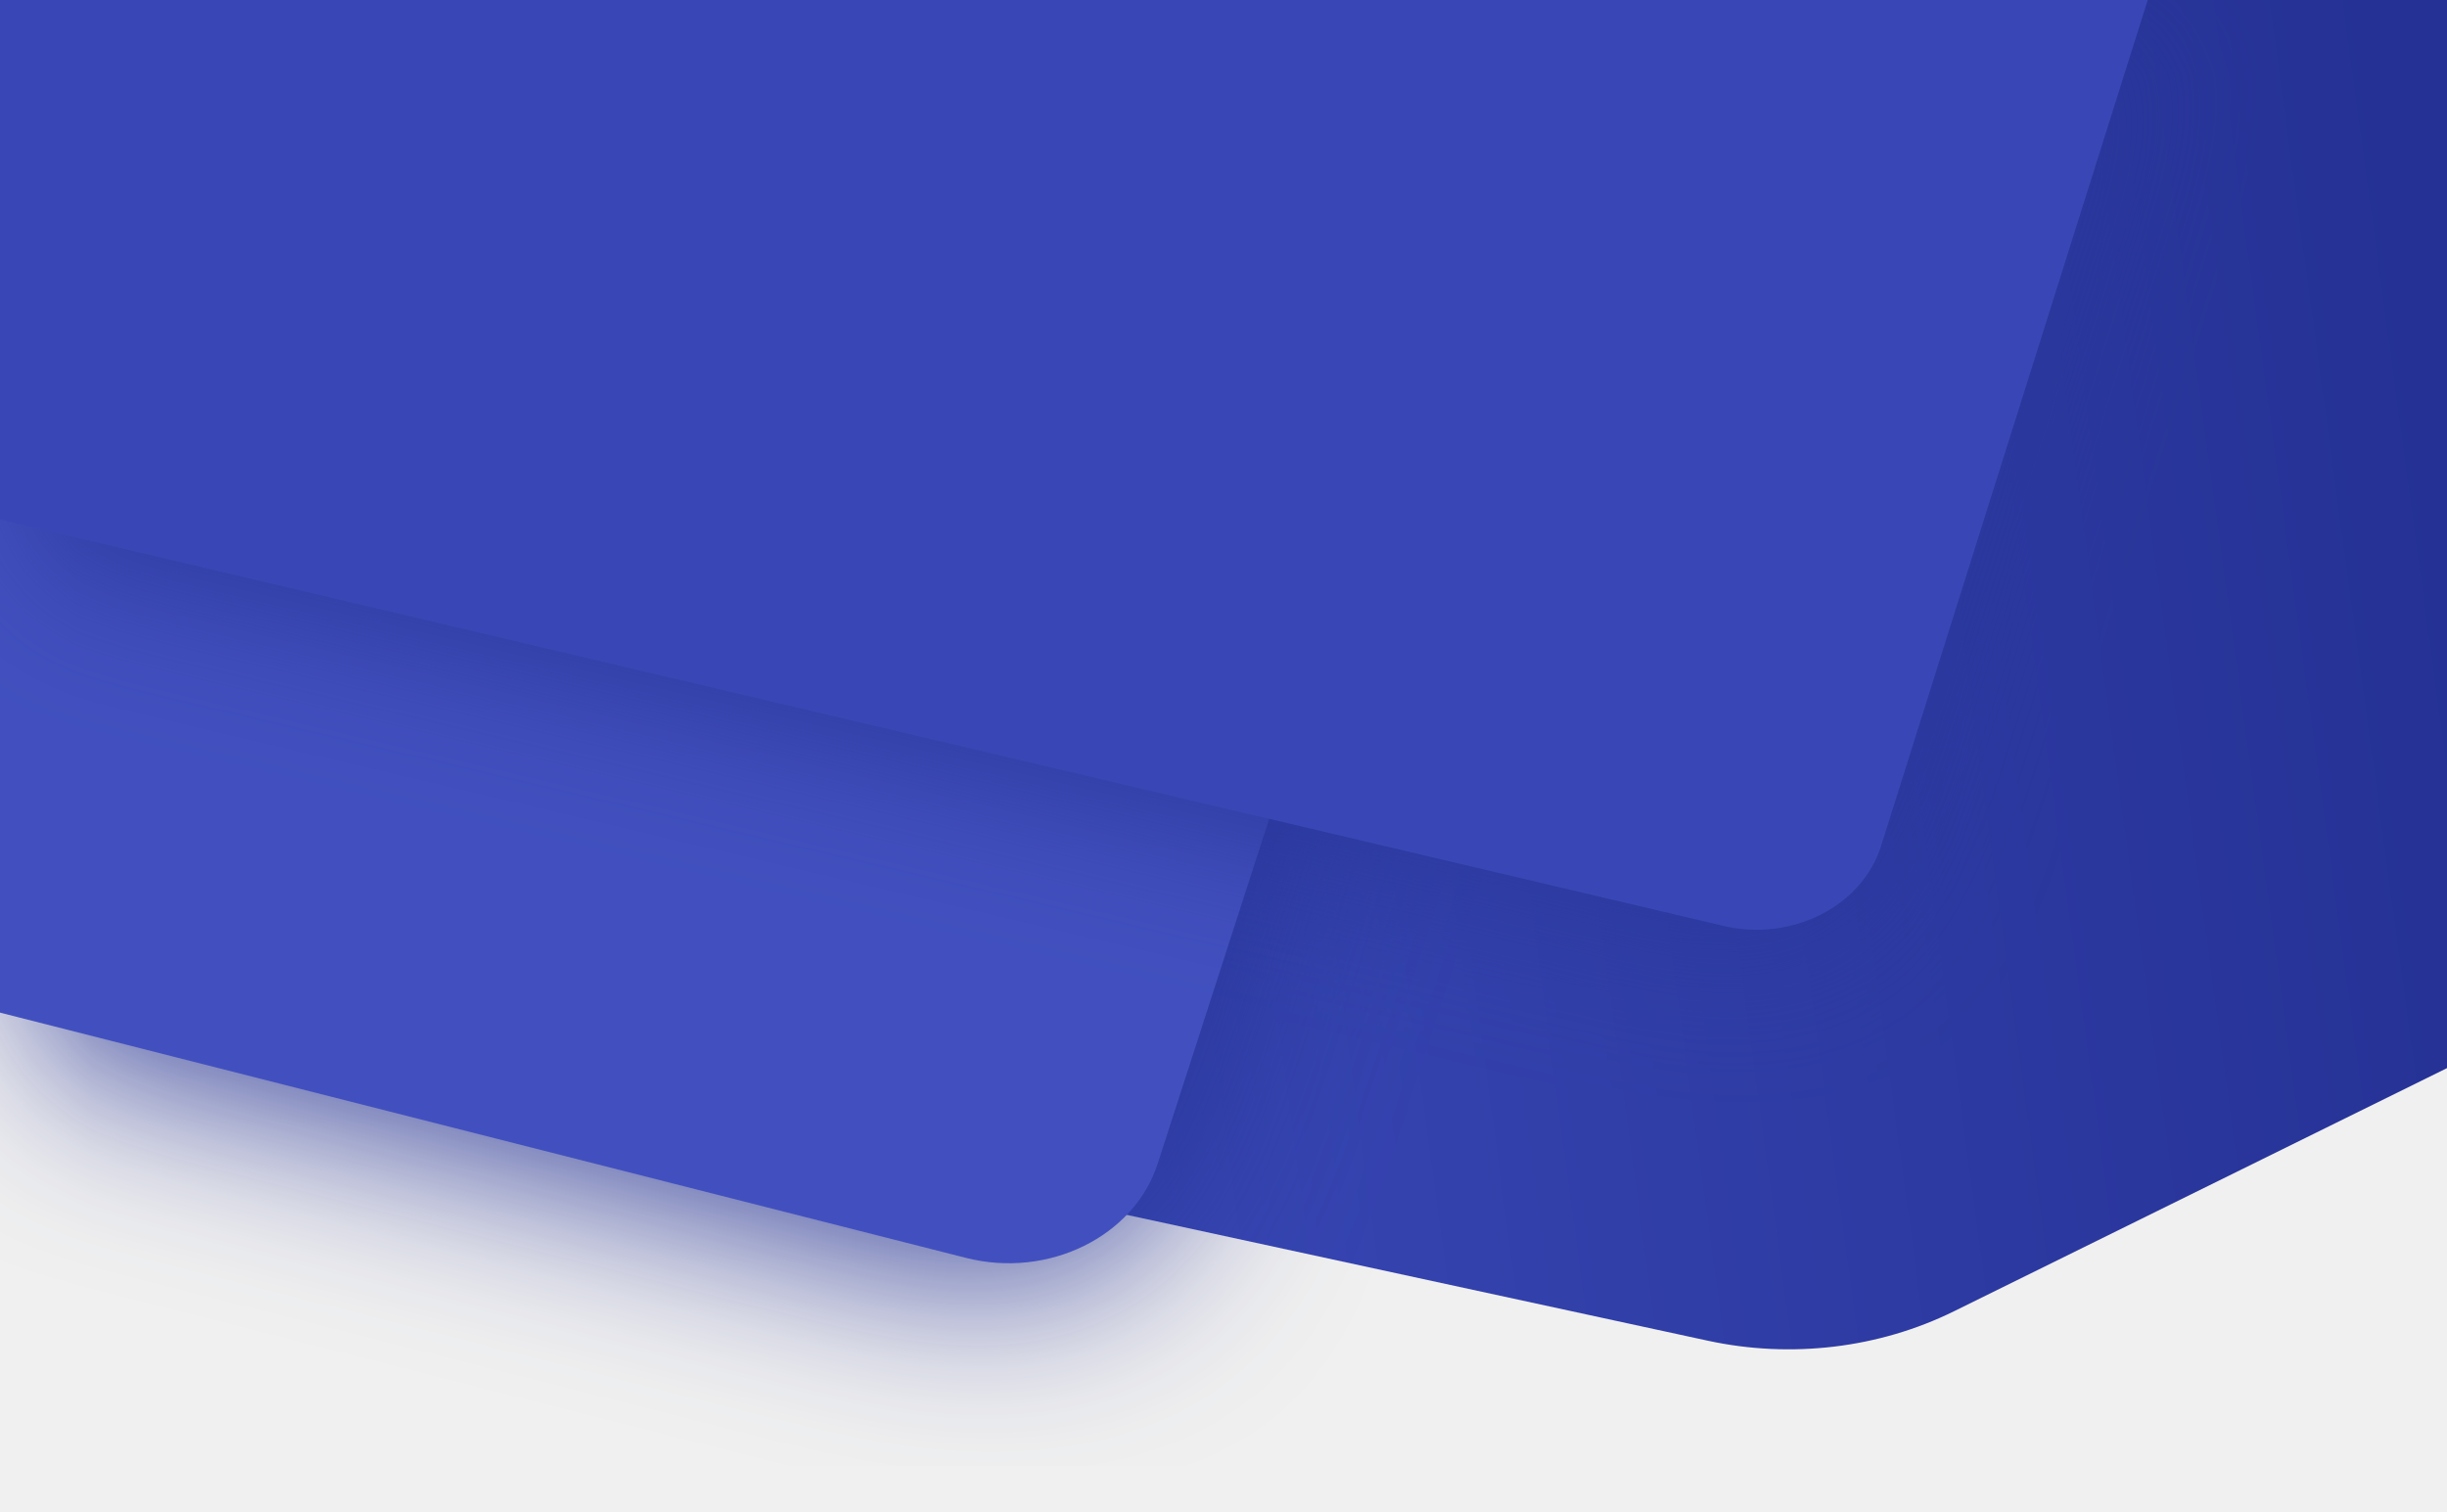
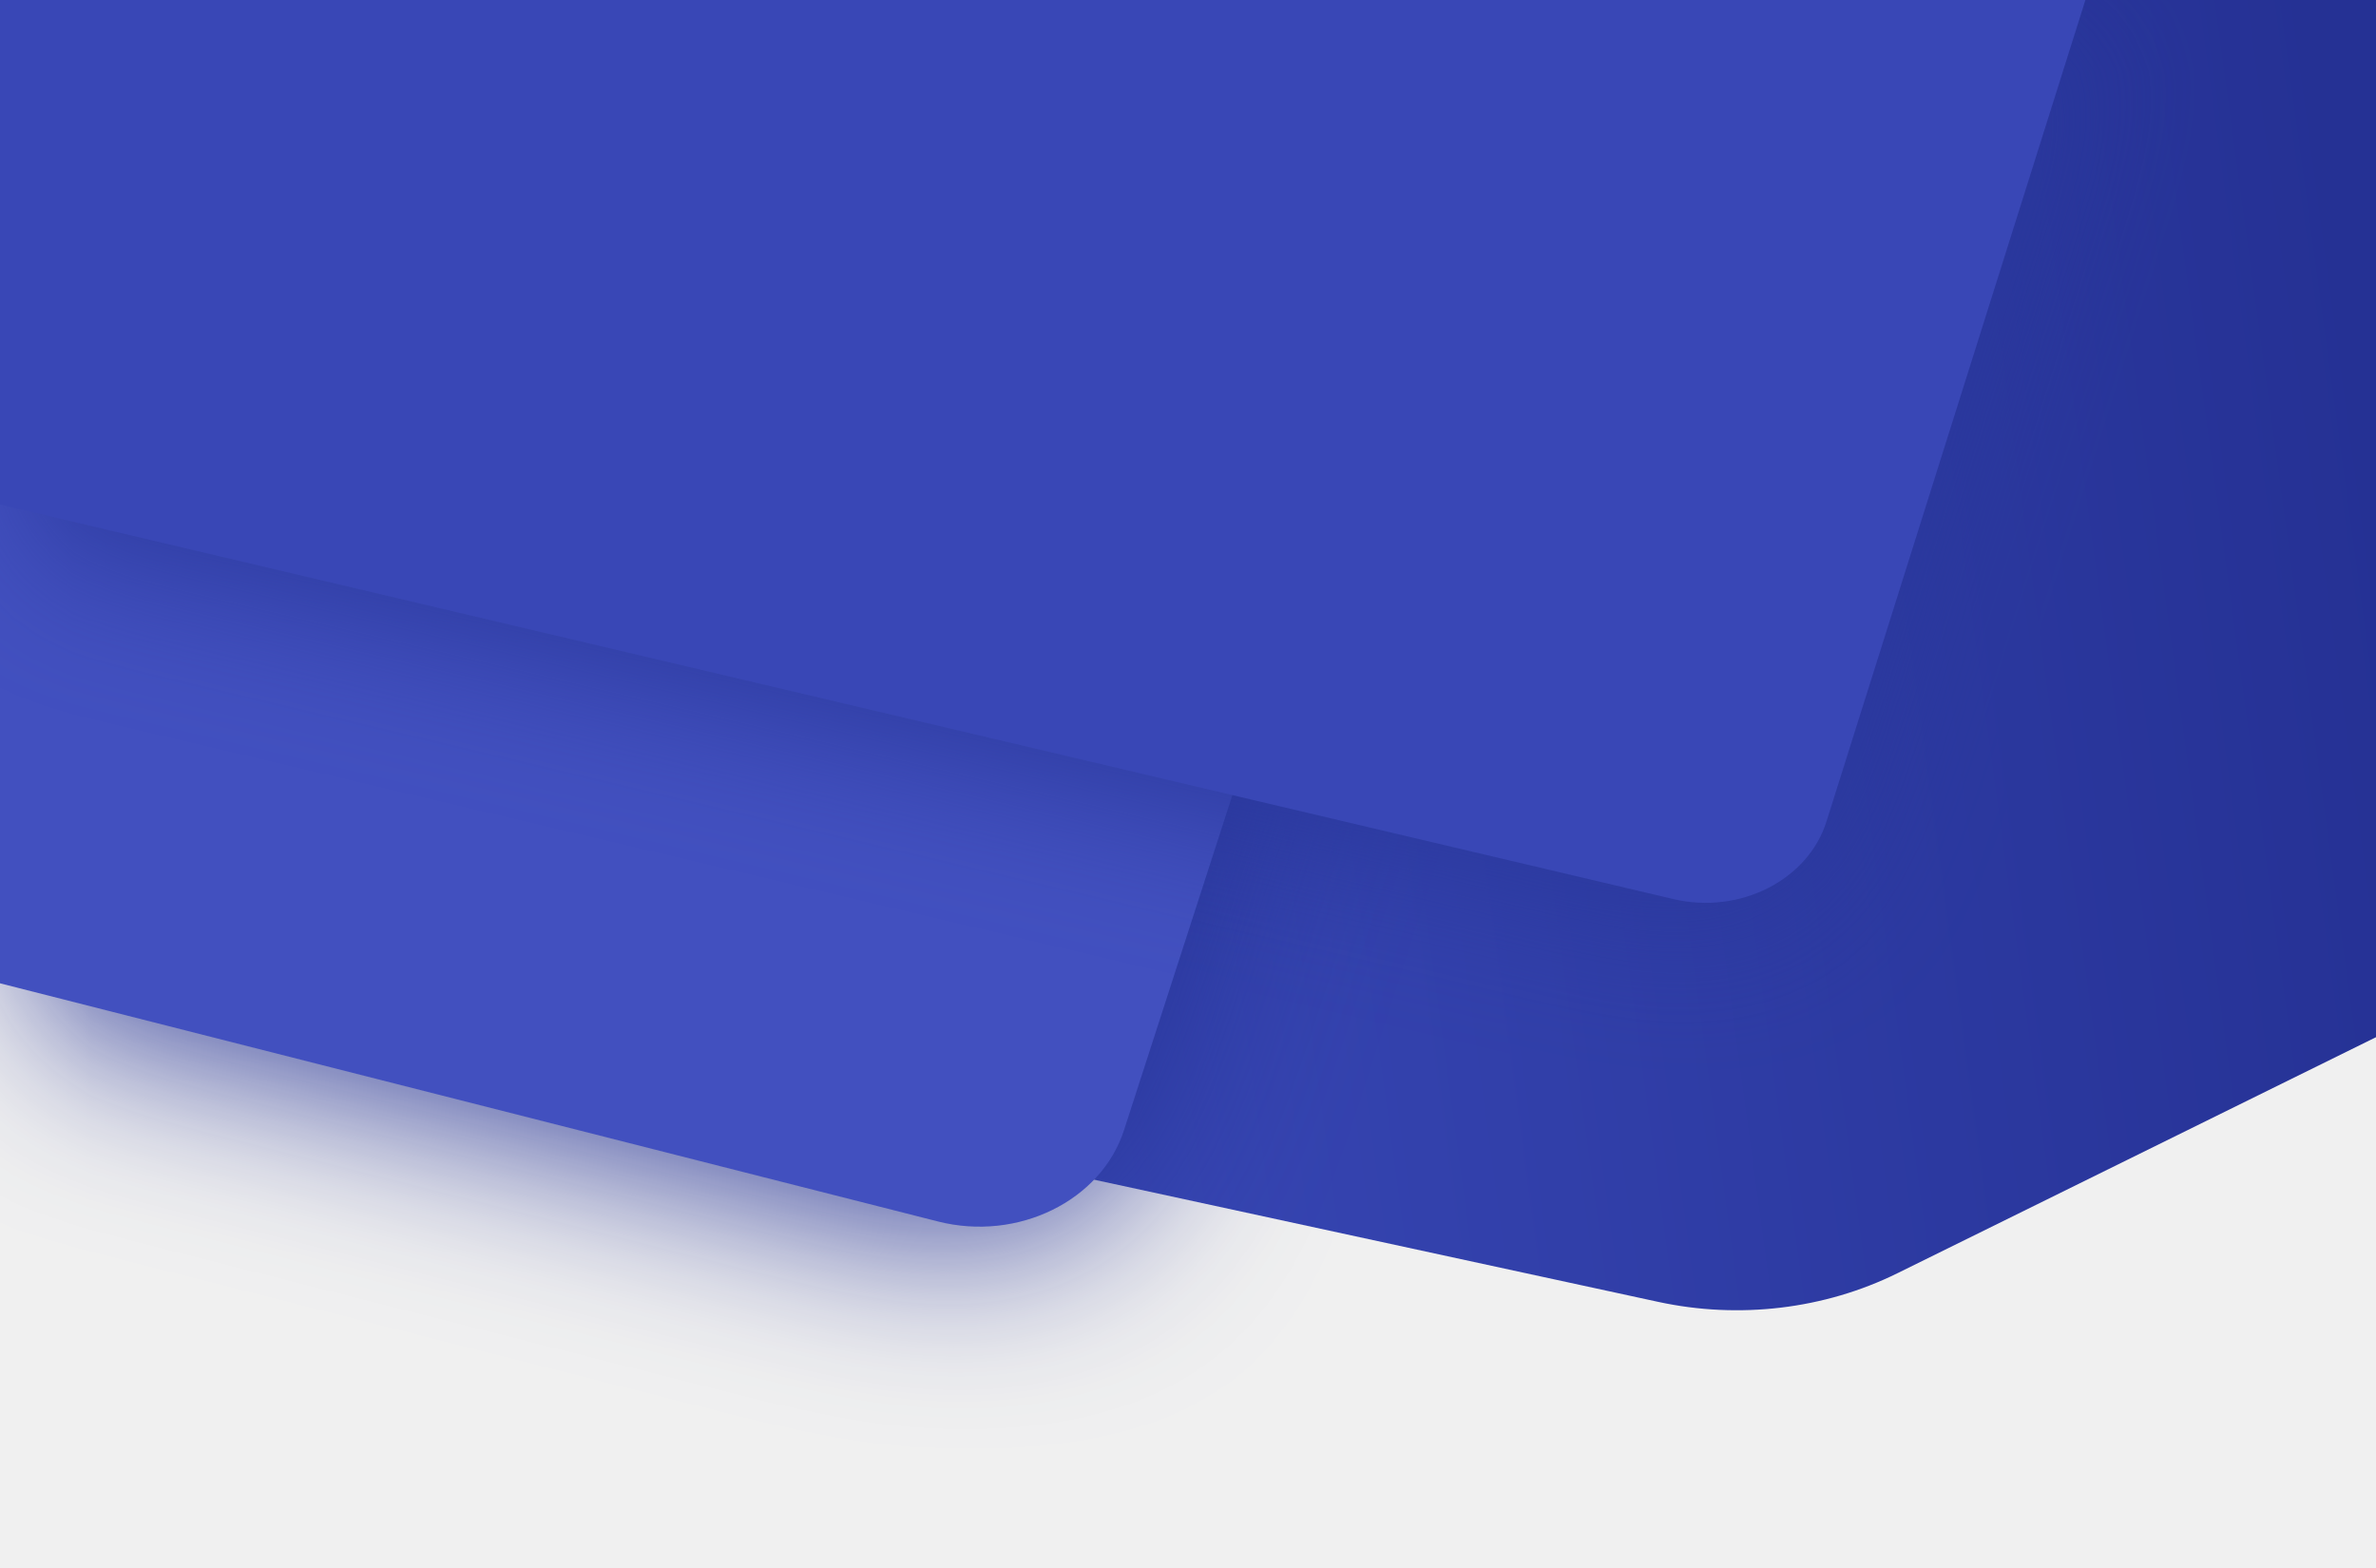
- <svg xmlns="http://www.w3.org/2000/svg" width="1623" height="1003" viewBox="0 0 1623 1003" fill="none">
-   <g clip-path="url(#clip0)">
-     <path fill-rule="evenodd" clip-rule="evenodd" d="M1624.13 0V708L1295.95 869.877C1246.26 894.384 1187.97 901.353 1132.74 889.388L0 644V0H1624.13Z" fill="url(#paint0_linear)" />
-     <g filter="url(#filter0_d)">
+ <svg xmlns="http://www.w3.org/2000/svg" width="1623" height="1071" viewBox="0 0 1623 1071" fill="none">
+   <g id="Mask 3" clip-path="url(#clip0)">
+     <path id="Vector" fill-rule="evenodd" clip-rule="evenodd" d="M1624.13 0V708L1295.95 869.877C1246.26 894.384 1187.97 901.353 1132.74 889.388L0 644V0H1624.13Z" fill="url(#paint0_linear)" />
+     <g id="Vector_2" filter="url(#filter0_d)">
      <path fill-rule="evenodd" clip-rule="evenodd" d="M957.994 183.895C973.627 135.553 942.117 85.121 887.599 71.226L0.012 -155L0 671.743L640.758 834.455C695.302 848.305 752.182 820.343 767.818 771.991L957.994 183.895Z" fill="#4250BF" />
    </g>
-     <g filter="url(#filter1_d)">
-       <path fill-rule="evenodd" clip-rule="evenodd" d="M0 0V344.664L1143.05 614.206C1188.4 624.899 1235.01 601.279 1247.63 561.211L1424.5 0H0Z" fill="#3947B6" />
+     <g id="Group" filter="url(#filter1_d)">
+       <path id="Vector_3" fill-rule="evenodd" clip-rule="evenodd" d="M0 0V344.664L1143.05 614.206C1188.4 624.899 1235.01 601.279 1247.63 561.211L1424.5 0H0Z" fill="#3947B6" />
    </g>
  </g>
  <defs>
-     <filter id="filter0_d" x="-130" y="-281" width="1222" height="1253" filterUnits="userSpaceOnUse" color-interpolation-filters="sRGB">
+     <filter id="filter0_d" x="-131" y="-84" width="1224" height="1255" filterUnits="userSpaceOnUse" color-interpolation-filters="sRGB">
      <feFlood flood-opacity="0" result="BackgroundImageFix" />
      <feColorMatrix in="SourceAlpha" type="matrix" values="0 0 0 0 0 0 0 0 0 0 0 0 0 0 0 0 0 0 127 0" />
-       <feOffset dy="4" />
-       <feGaussianBlur stdDeviation="65" />
+       <feOffset dy="2" />
+       <feGaussianBlur stdDeviation="65.5" />
      <feColorMatrix type="matrix" values="0 0 0 0 0.149 0 0 0 0 0.2 0 0 0 0 0.588 0 0 0 1 0" />
      <feBlend mode="normal" in2="BackgroundImageFix" result="effect1_dropShadow" />
      <feBlend mode="normal" in="SourceGraphic" in2="effect1_dropShadow" result="shape" />
    </filter>
    <filter id="filter1_d" x="-106" y="-95" width="1636.5" height="828.777" filterUnits="userSpaceOnUse" color-interpolation-filters="sRGB">
      <feFlood flood-opacity="0" result="BackgroundImageFix" />
      <feColorMatrix in="SourceAlpha" type="matrix" values="0 0 0 0 0 0 0 0 0 0 0 0 0 0 0 0 0 0 127 0" />
      <feOffset dy="11" />
      <feGaussianBlur stdDeviation="53" />
      <feColorMatrix type="matrix" values="0 0 0 0 0.165 0 0 0 0 0.22 0 0 0 0 0.616 0 0 0 1 0" />
      <feBlend mode="normal" in2="BackgroundImageFix" result="effect1_dropShadow" />
      <feBlend mode="normal" in="SourceGraphic" in2="effect1_dropShadow" result="shape" />
    </filter>
    <linearGradient id="paint0_linear" x1="676.625" y1="566.82" x2="1638.7" y2="436.161" gradientUnits="userSpaceOnUse">
      <stop stop-color="#3847B5" />
      <stop offset="1" stop-color="#253194" />
    </linearGradient>
    <clipPath id="clip0">
-       <rect width="1623" height="1003" fill="white" />
+       <rect width="1623" height="1071" fill="white" />
    </clipPath>
  </defs>
</svg>
